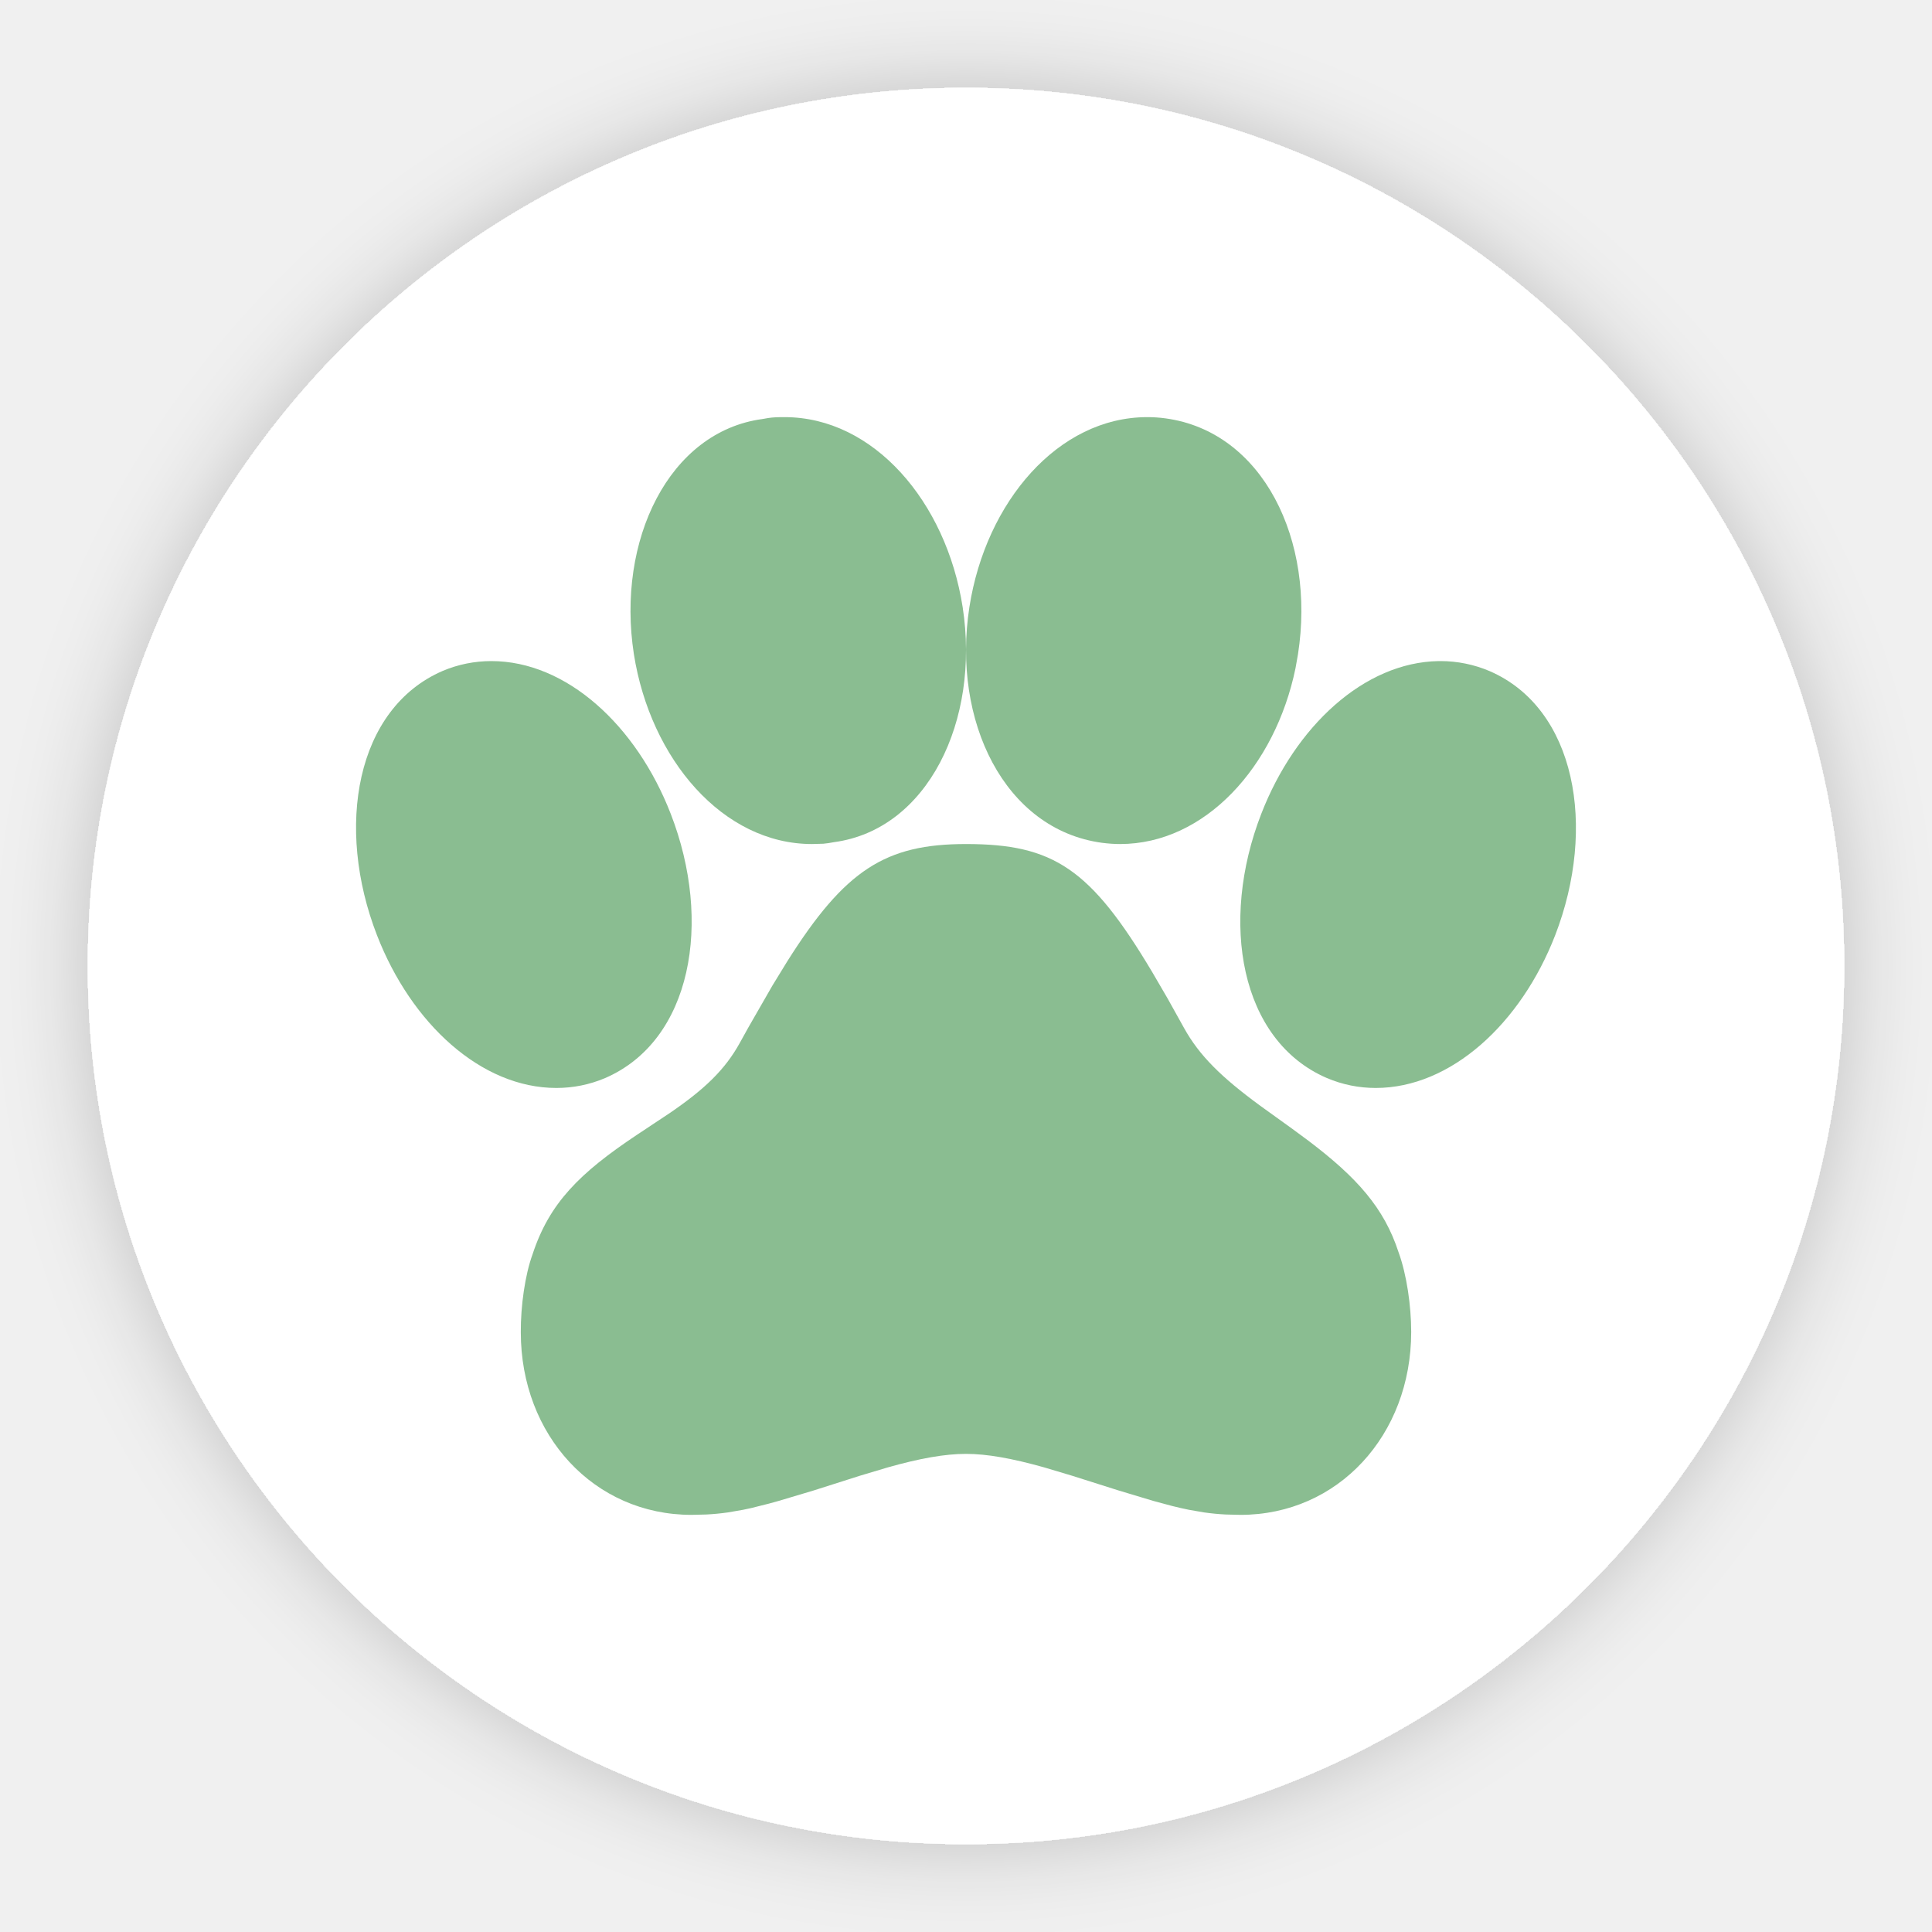
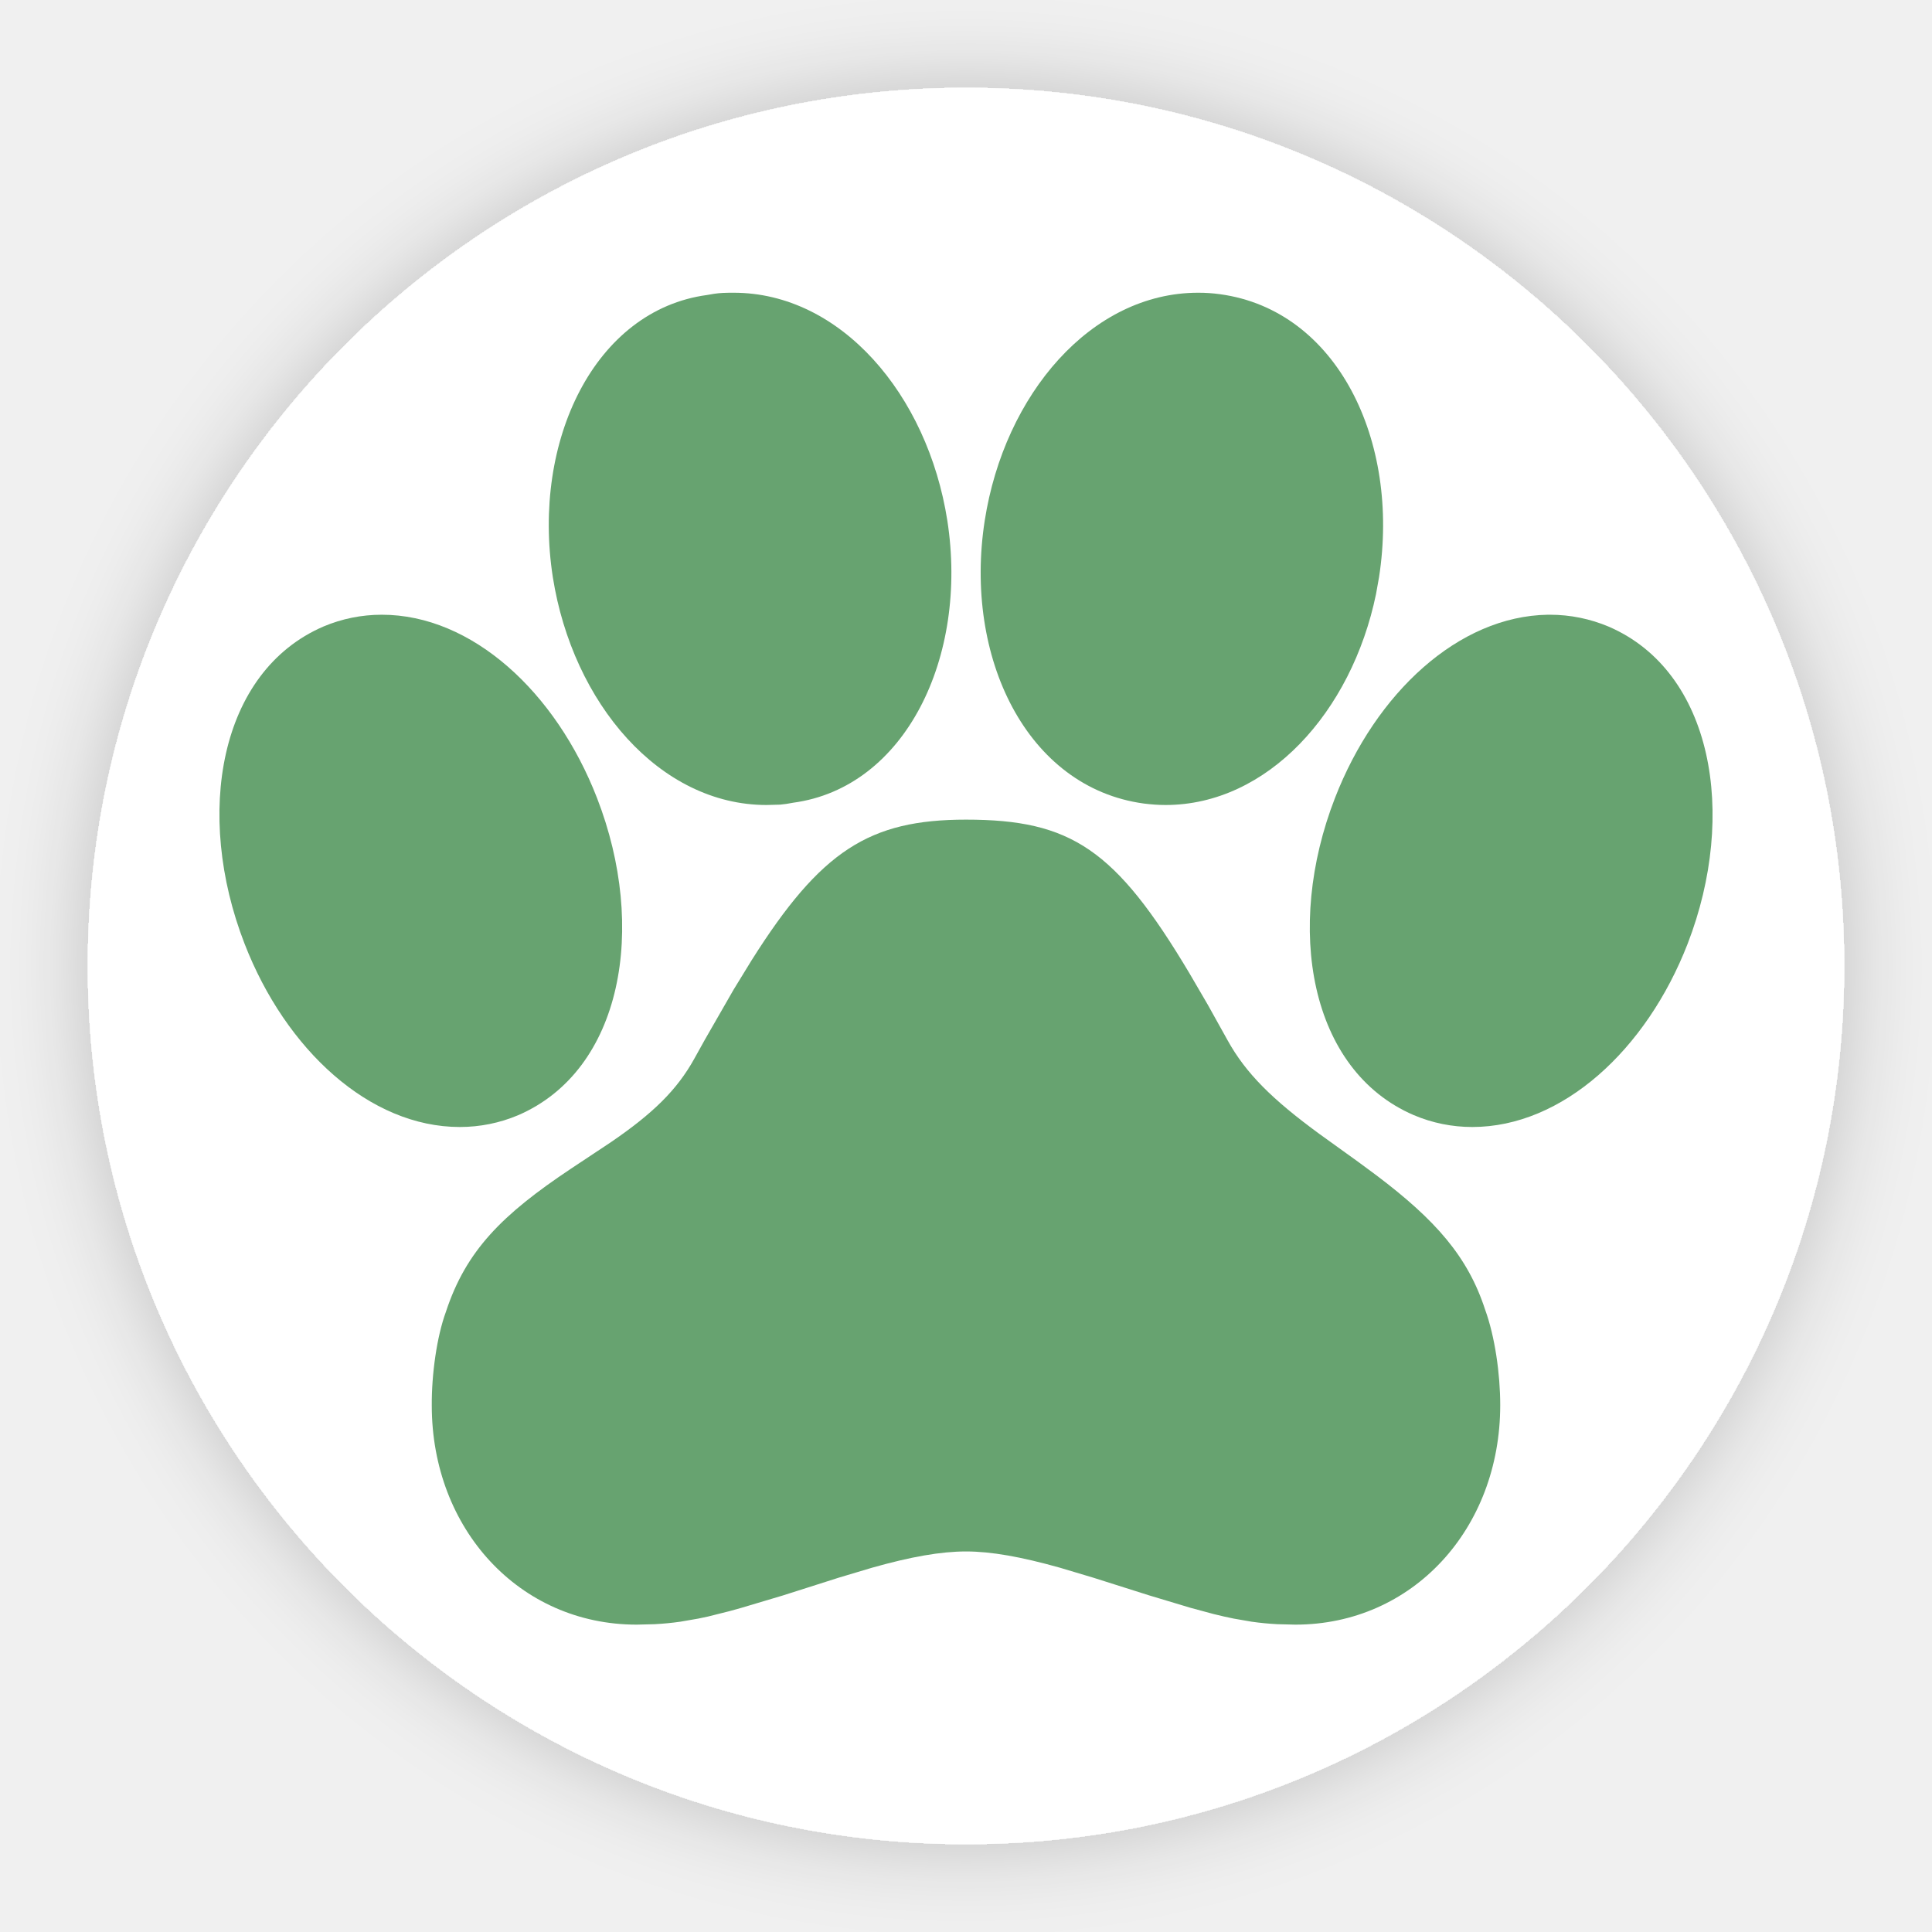
<svg xmlns="http://www.w3.org/2000/svg" width="132" height="132" viewBox="0 0 132 132" fill="none">
  <g filter="url(#filter0_d_2_11)">
    <circle cx="66" cy="66" r="60" fill="white" />
  </g>
  <g clip-path="url(#clip0_2_11)">
-     <path d="M66 57.667C60.5 57.667 57.737 59.421 53.788 65.683L52.771 67.342L51.125 70.208C50.928 70.561 50.732 70.913 50.538 71.267C49.538 73.075 48.158 74.404 45.792 76.025L43.5 77.546C39.583 80.158 37.533 82.204 36.388 85.692C35.871 87.1 35.571 89.246 35.583 91.025C35.583 98.054 40.575 103.5 47.25 103.5L48.258 103.475C48.754 103.45 49.233 103.404 49.733 103.333L50.767 103.154L51.317 103.037L52.529 102.733L53.204 102.546L55.579 101.837L58.758 100.825L60.654 100.258C62.862 99.633 64.571 99.333 66 99.333C67.433 99.333 69.138 99.638 71.346 100.258L73.242 100.825L76.425 101.833L78.796 102.546L80.096 102.896C80.5 102.996 80.875 103.083 81.233 103.154L82.267 103.333C82.767 103.404 83.246 103.45 83.742 103.475L84.75 103.5C91.425 103.5 96.417 98.054 96.417 91C96.417 89.221 96.112 87.088 95.554 85.558C94.571 82.542 92.733 80.463 89.388 77.933L88.317 77.142L86.117 75.558C83.442 73.6 81.938 72.117 80.896 70.233L79.771 68.213L78.721 66.412C74.508 59.346 71.979 57.667 66 57.667Z" fill="#8ABD91" />
-     <path d="M98.417 45.167H98.292C93.213 45.25 88.5 49.608 86.175 55.6C83.3 62.996 84.725 71.1 90.654 73.654C91.721 74.108 92.85 74.333 93.992 74.333C99.121 74.333 103.908 69.946 106.254 63.9C109.112 56.508 107.671 48.4 101.771 45.85C100.712 45.399 99.568 45.166 98.417 45.167Z" fill="#8ABD91" />
-     <path d="M53.604 28.5C53.138 28.5 52.833 28.508 52.479 28.562L52.092 28.629C45.708 29.488 42.104 36.917 43.308 44.692C44.442 51.879 49.4 57.667 55.475 57.667L56.254 57.646C56.371 57.636 56.488 57.622 56.604 57.604L56.987 57.538C63.375 56.679 66.975 49.25 65.771 41.475C64.646 34.279 59.688 28.5 53.604 28.5Z" fill="#8ABD91" />
-     <path d="M78.383 28.5C72.304 28.5 67.354 34.283 66.233 41.471C65.025 49.25 68.625 56.679 75.292 57.583C75.721 57.638 76.125 57.667 76.525 57.667C82.317 57.667 87.121 52.396 88.513 45.654L88.683 44.696C89.892 36.917 86.292 29.488 79.625 28.583C79.213 28.527 78.799 28.499 78.383 28.5Z" fill="#8ABD91" />
-     <path d="M33.571 45.167C32.429 45.167 31.304 45.392 30.25 45.837C24.308 48.4 22.887 56.513 25.758 63.9C28.104 69.946 32.883 74.333 38.013 74.333C39.154 74.333 40.279 74.108 41.333 73.662C47.275 71.1 48.696 62.987 45.825 55.6C43.479 49.554 38.7 45.167 33.571 45.167Z" fill="#8ABD91" />
+     <path d="M66 56C59.4 56 56.085 58.105 51.345 65.62L50.125 67.61L48.15 71.05C47.914 71.473 47.679 71.896 47.445 72.32C46.245 74.49 44.59 76.085 41.75 78.03L39 79.855C34.3 82.99 31.84 85.445 30.465 89.63C29.845 91.32 29.485 93.895 29.5 96.03C29.5 104.465 35.49 111 43.5 111L44.71 110.97C45.305 110.94 45.88 110.885 46.48 110.8L47.72 110.585L48.38 110.445L49.835 110.08L50.645 109.855L53.495 109.005L57.31 107.79L59.585 107.11C62.235 106.36 64.285 106 66 106C67.72 106 69.765 106.365 72.415 107.11L74.69 107.79L78.51 109L81.355 109.855L82.915 110.275C83.4 110.395 83.85 110.5 84.28 110.585L85.52 110.8C86.12 110.885 86.695 110.94 87.29 110.97L88.5 111C96.51 111 102.5 104.465 102.5 96C102.5 93.865 102.135 91.305 101.465 89.47C100.285 85.85 98.08 83.355 94.065 80.32L92.78 79.37L90.14 77.47C86.93 75.12 85.125 73.34 83.875 71.08L82.525 68.655L81.265 66.495C76.21 58.015 73.175 56 66 56Z" fill="#67A370" />
+     <path d="M105.9 42H105.75C99.655 42.1 94 47.33 91.21 54.52C87.76 63.395 89.47 73.12 96.585 76.185C97.865 76.73 99.22 77 100.59 77C106.745 77 112.49 71.735 115.305 64.48C118.735 55.61 117.005 45.88 109.925 42.82C108.654 42.279 107.282 42 105.9 42Z" fill="#67A370" />
+     <path d="M50.125 20C49.565 20 49.2 20.01 48.775 20.075L48.31 20.155C40.65 21.185 36.325 30.1 37.77 39.43C39.13 48.055 45.08 55 52.37 55L53.305 54.975C53.446 54.963 53.586 54.946 53.725 54.925L54.185 54.845C61.85 53.815 66.17 44.9 64.725 35.57C63.375 26.935 57.425 20 50.125 20Z" fill="#67A370" />
+     <path d="M81.86 20C74.565 20 68.625 26.94 67.28 35.565C65.83 44.9 70.15 53.815 78.15 54.9C78.665 54.965 79.15 55 79.63 55C86.58 55 92.345 48.675 94.015 40.585L94.22 39.435C95.67 30.1 91.35 21.185 83.35 20.1C82.856 20.032 82.358 19.999 81.86 20Z" fill="#67A370" />
+     <path d="M26.085 42C24.715 42 23.365 42.27 22.1 42.805C14.97 45.88 13.265 55.615 16.71 64.48C19.525 71.735 25.26 77 31.415 77C32.785 77 34.135 76.73 35.4 76.195C42.53 73.12 44.235 63.385 40.79 54.52C37.975 47.265 32.24 42 26.085 42Z" fill="#67A370" />
  </g>
  <defs>
    <filter id="filter0_d_2_11" x="0" y="0" width="132" height="132" filterUnits="userSpaceOnUse" color-interpolation-filters="sRGB">
      <feFlood flood-opacity="0" result="BackgroundImageFix" />
      <feColorMatrix in="SourceAlpha" type="matrix" values="0 0 0 0 0 0 0 0 0 0 0 0 0 0 0 0 0 0 127 0" result="hardAlpha" />
      <feOffset />
      <feGaussianBlur stdDeviation="3" />
      <feComposite in2="hardAlpha" operator="out" />
      <feColorMatrix type="matrix" values="0 0 0 0 0 0 0 0 0 0 0 0 0 0 0 0 0 0 0.2 0" />
      <feBlend mode="normal" in2="BackgroundImageFix" result="effect1_dropShadow_2_11" />
      <feBlend mode="normal" in="SourceGraphic" in2="effect1_dropShadow_2_11" result="shape" />
    </filter>
    <clipPath id="clip0_2_11">
-       <rect width="100" height="100" fill="white" transform="translate(16 16)" />
+       <rect width="120" height="120" fill="white" transform="translate(6 6)" />
    </clipPath>
  </defs>
</svg>
